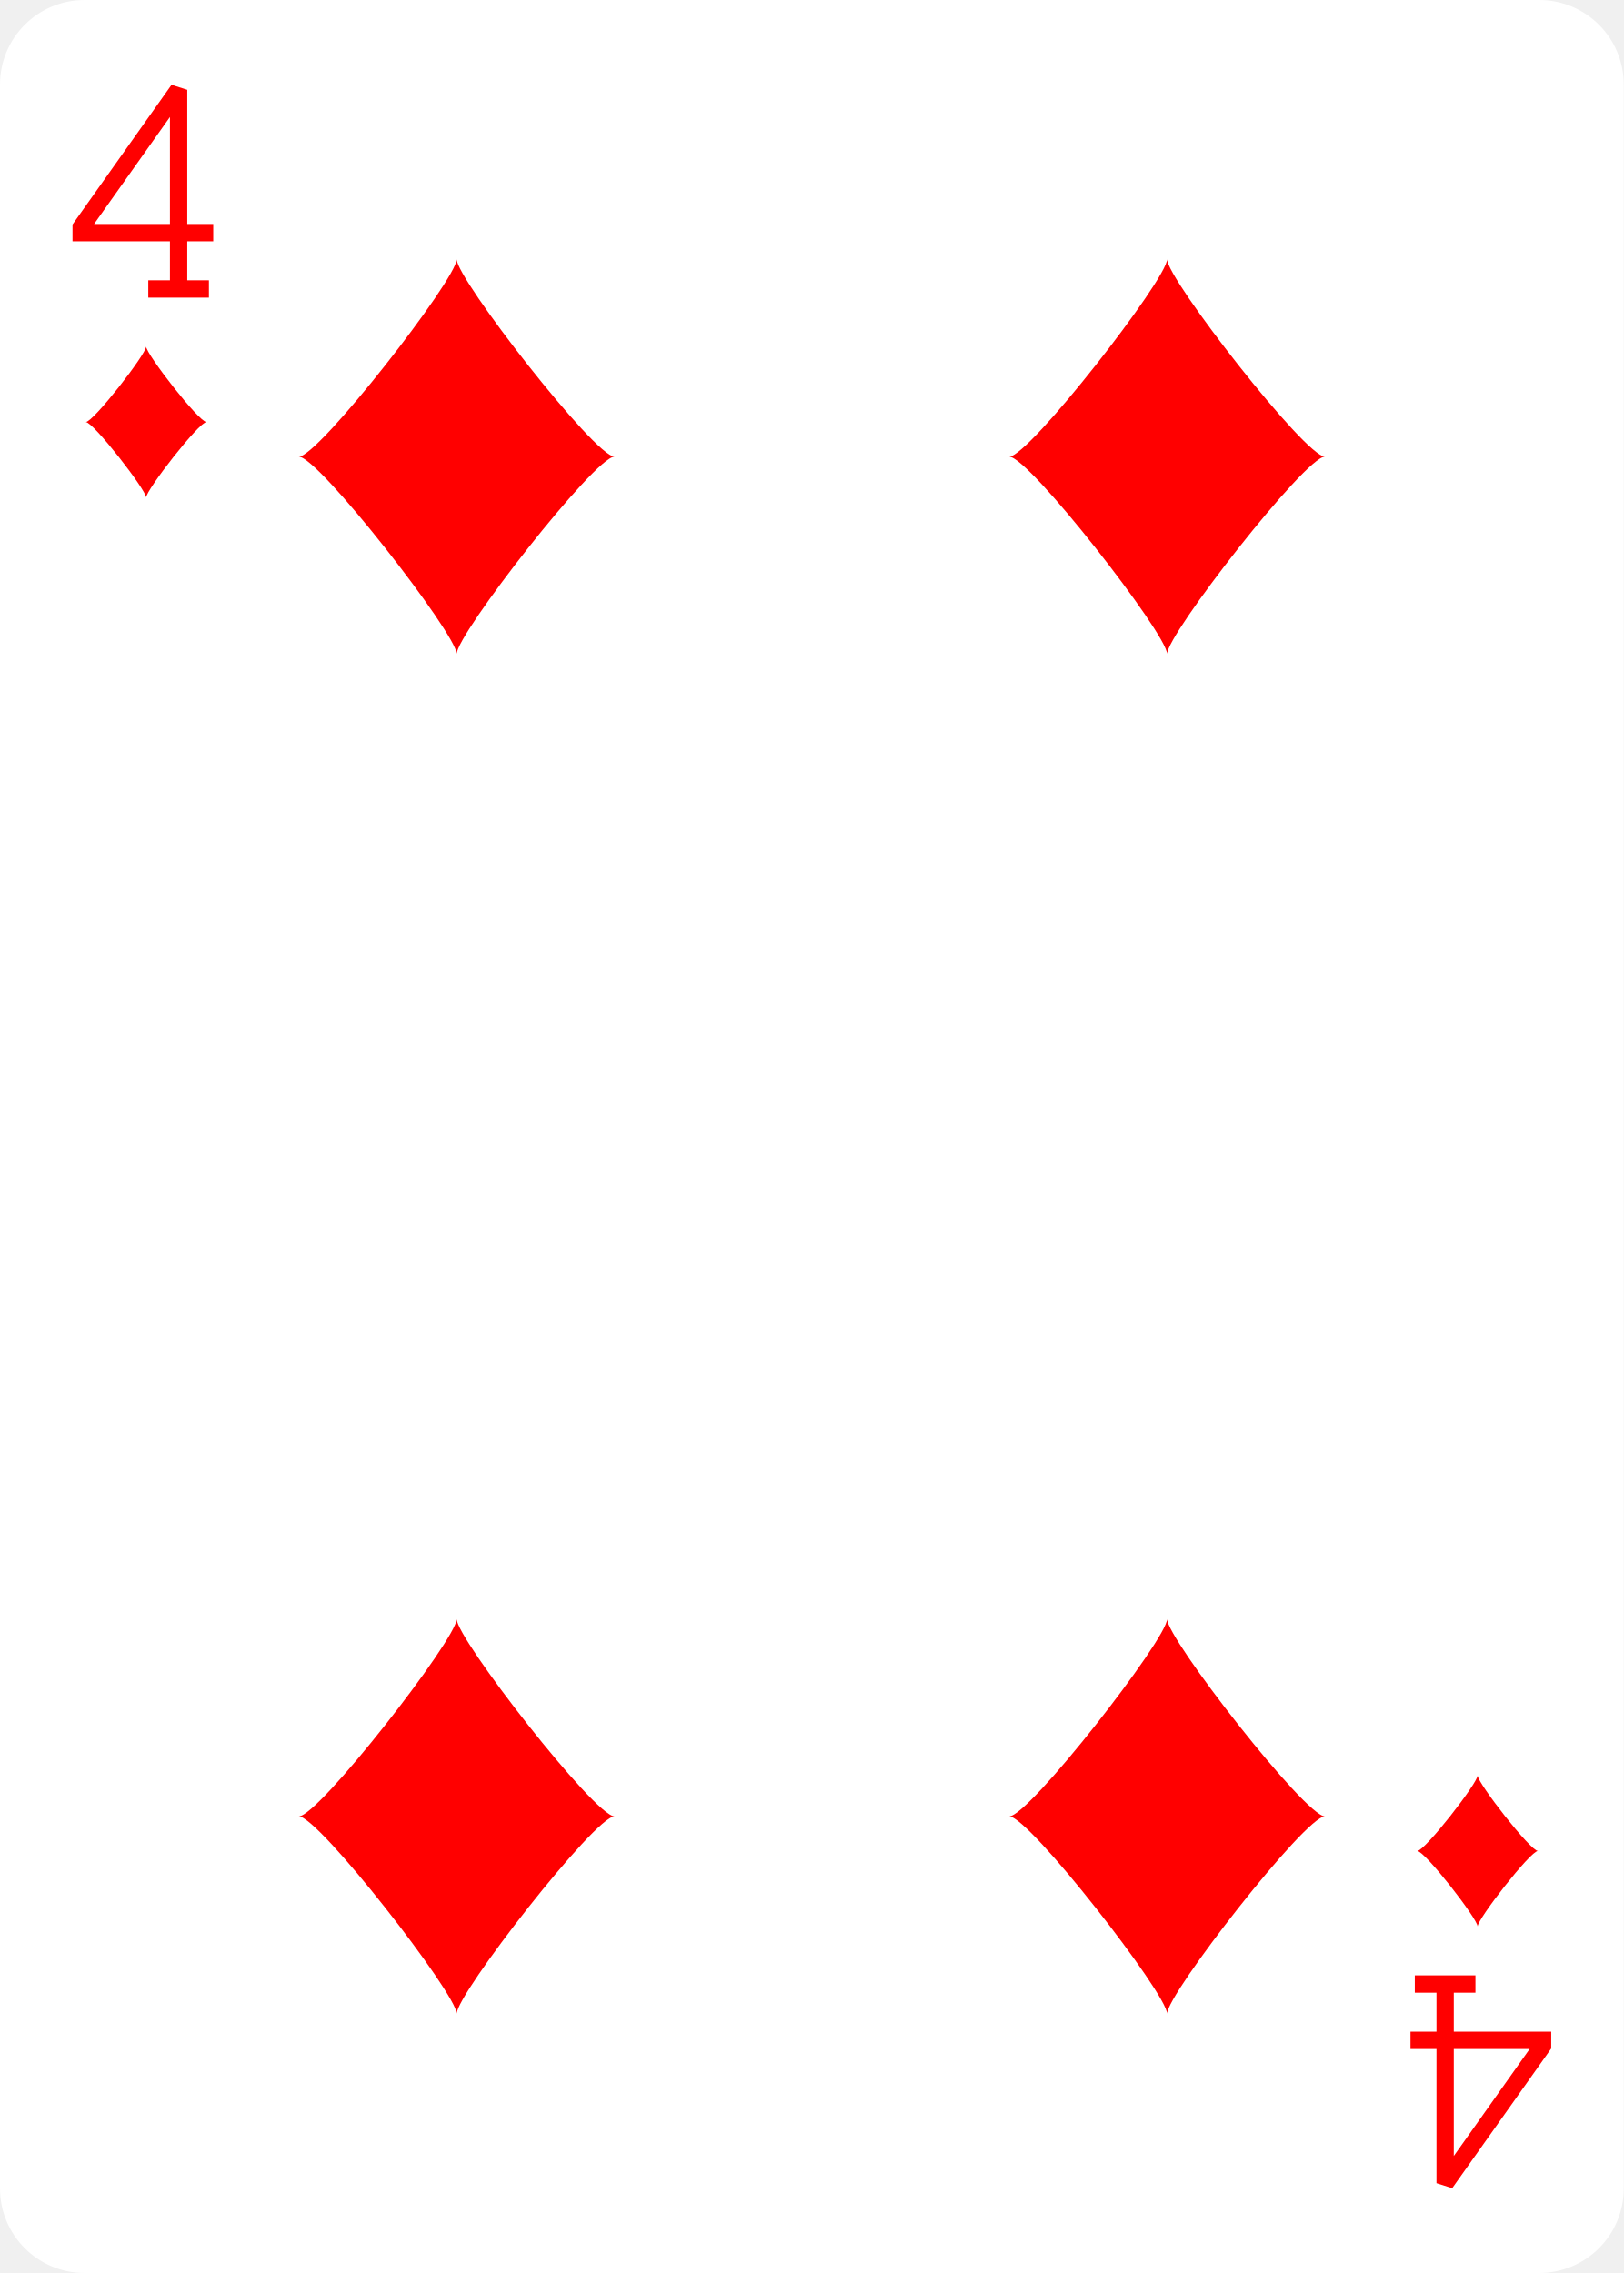
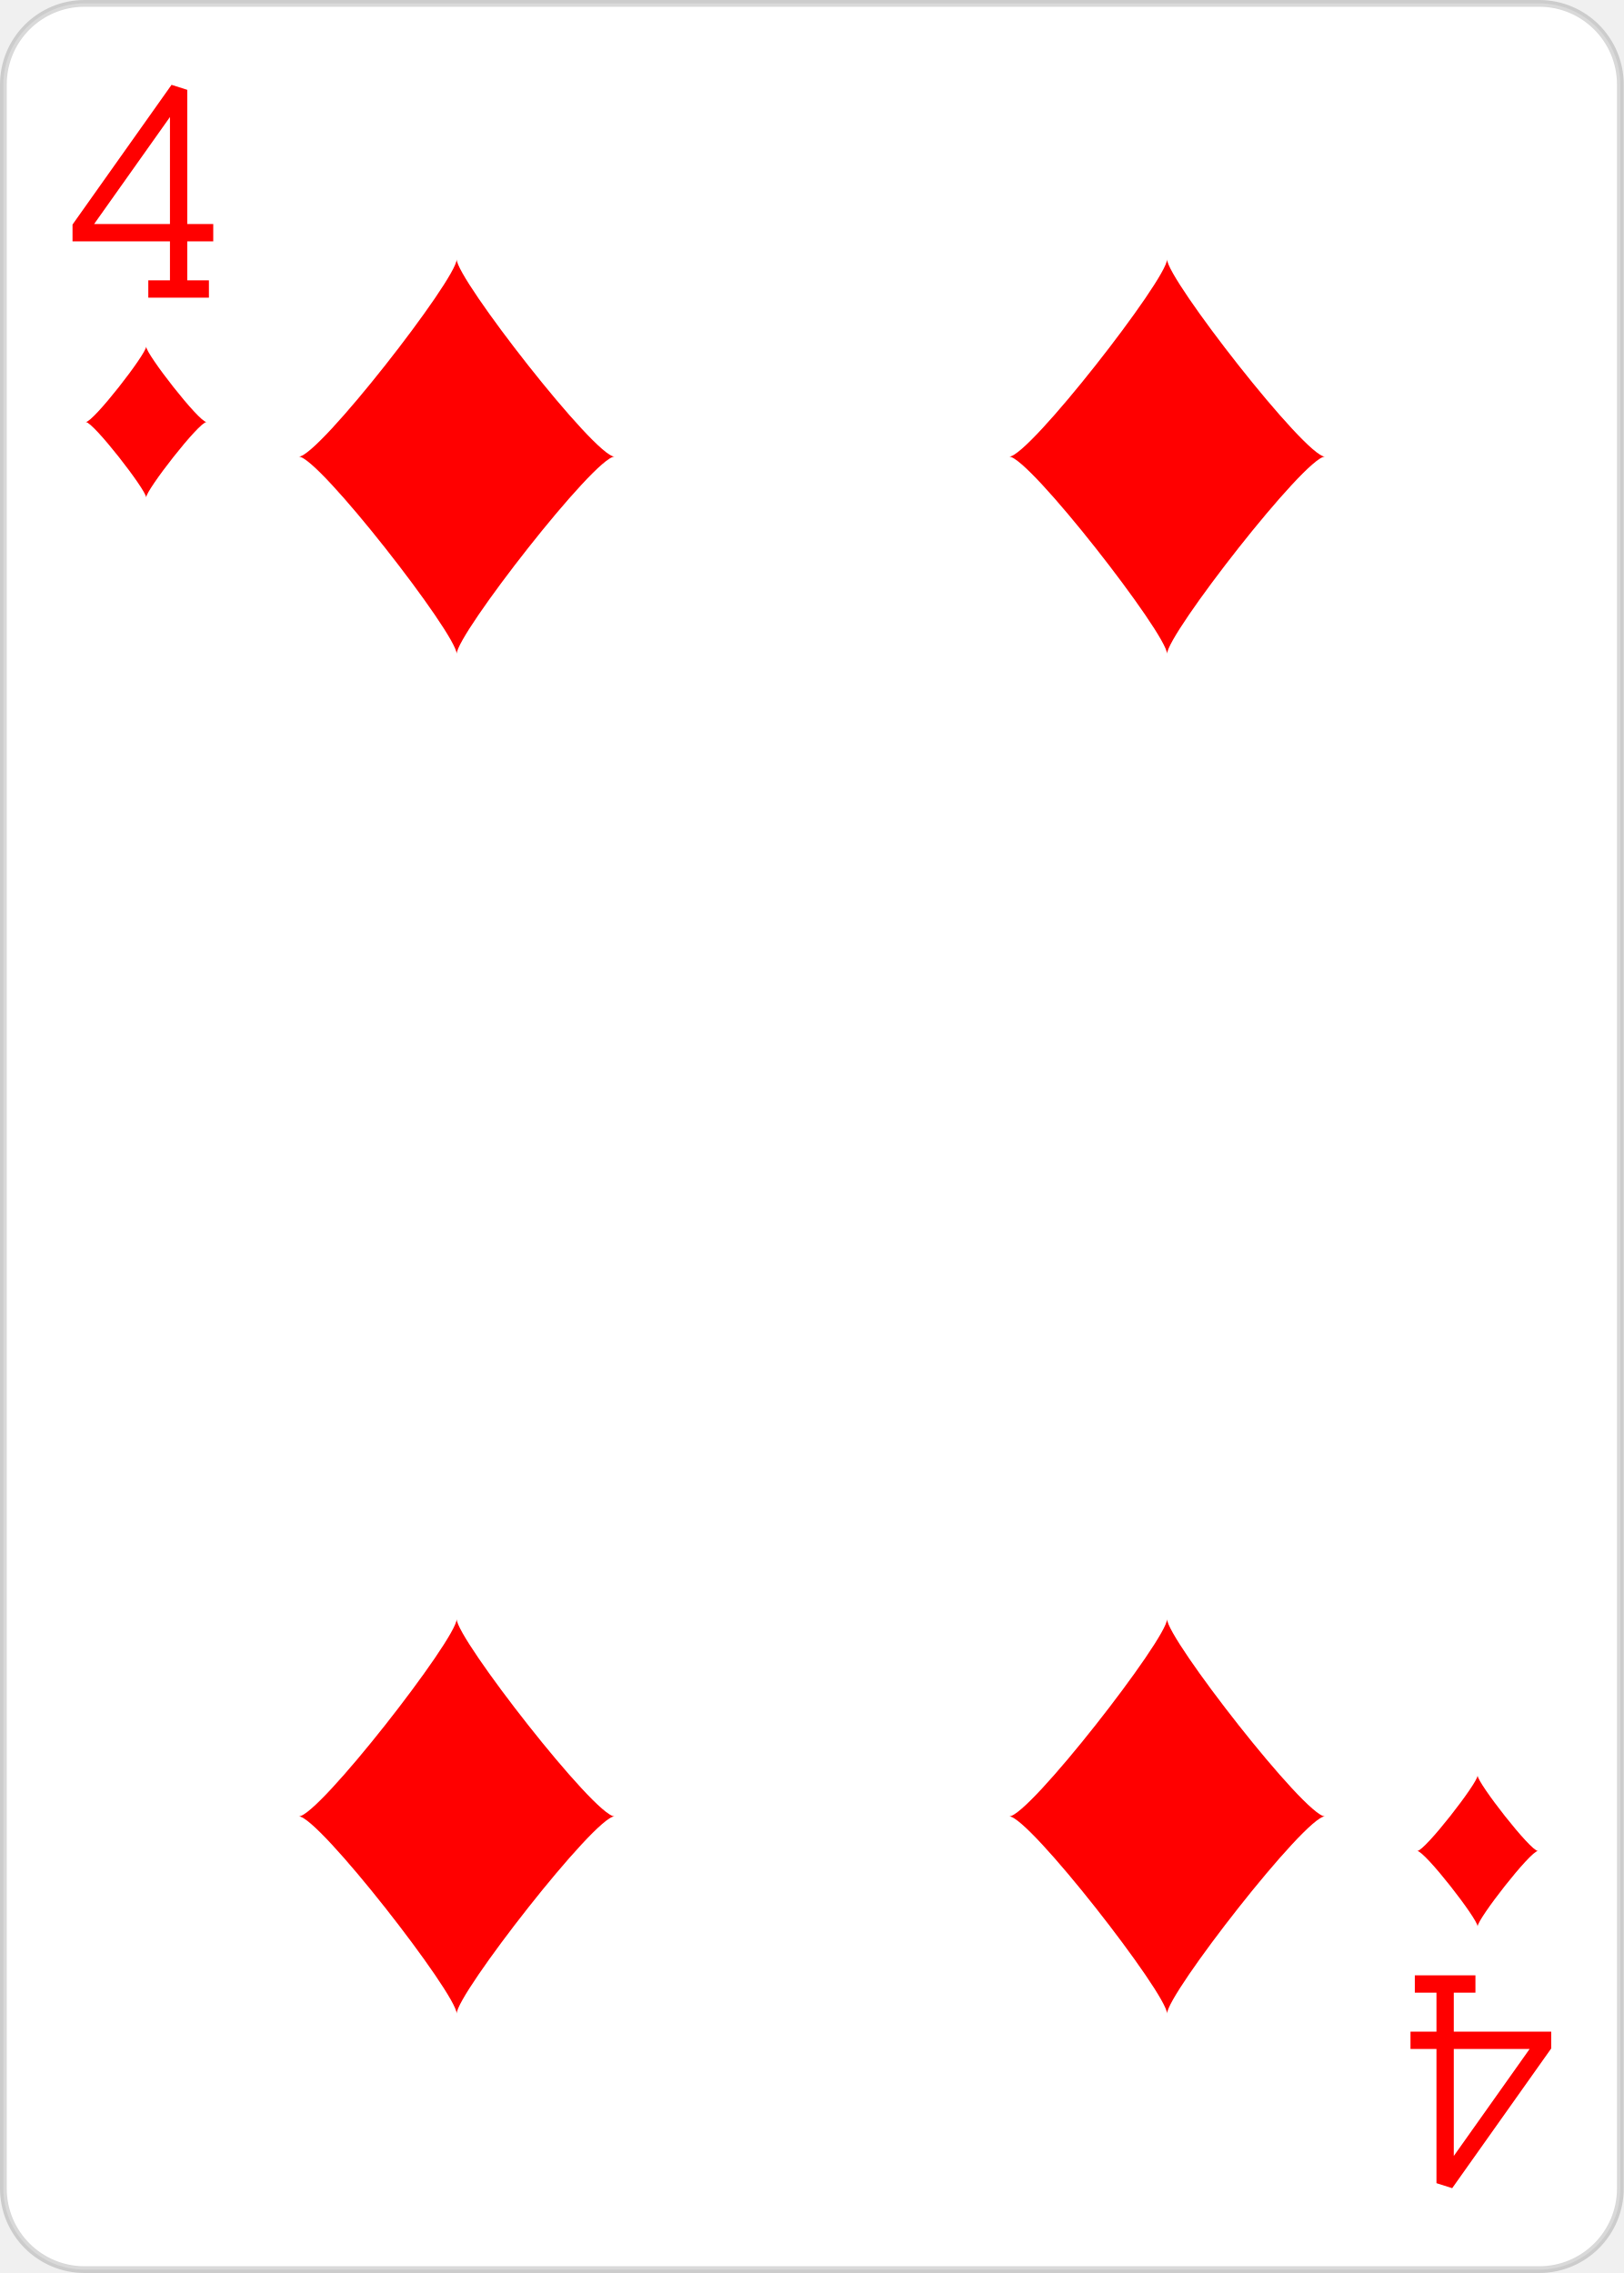
<svg xmlns="http://www.w3.org/2000/svg" xmlns:xlink="http://www.w3.org/1999/xlink" class="card" face="4D" height="13.125in" preserveAspectRatio="none" viewBox="-120 -168 240 336" width="9.375in">
  <style>
    /* CSS pour centrer le SVG dans l'écran */
    svg {
        position: absolute;
        top: 50%;
        left: 50%;
        transform: translate(-50%, -50%);
    }
    body {
        margin: 0;
        overflow: hidden;
    }
</style>
  <defs>
    <symbol id="SD4" viewBox="-600 -600 1200 1200" preserveAspectRatio="xMinYMid">
      <path d="M-400 0C-350 0 0 -450 0 -500C0 -450 350 0 400 0C350 0 0 450 0 500C0 450 -350 0 -400 0Z" fill="red" />
    </symbol>
    <symbol id="VD4" viewBox="-500 -500 1000 1000" preserveAspectRatio="xMinYMid">
      <path d="M50 460L250 460M150 460L150 -460L-300 175L-300 200L270 200" stroke="red" stroke-width="80" stroke-linecap="square" stroke-miterlimit="1.5" fill="none" />
    </symbol>
  </defs>
-   <rect width="239" height="335" x="-119.5" y="-167.5" rx="12" ry="12" fill="white" stroke="white" />
+   <rect width="239" height="335" x="-119.5" y="-167.5" rx="12" ry="12" fill="white" stroke="rgba(0,0,0,0.15)" />
  <use xlink:href="#VD4" height="32" width="32" x="-114.4" y="-156" />
  <use xlink:href="#SD4" height="26.769" width="26.769" x="-111.784" y="-119" />
  <use xlink:href="#SD4" height="70" width="70" x="-87.501" y="-135.501" />
  <use xlink:href="#SD4" height="70" width="70" x="17.501" y="-135.501" />
  <g transform="rotate(180)">
    <use xlink:href="#VD4" height="32" width="32" x="-114.4" y="-156" />
    <use xlink:href="#SD4" height="26.769" width="26.769" x="-111.784" y="-119" />
    <use xlink:href="#SD4" height="70" width="70" x="-87.501" y="-135.501" />
    <use xlink:href="#SD4" height="70" width="70" x="17.501" y="-135.501" />
  </g>
</svg>
